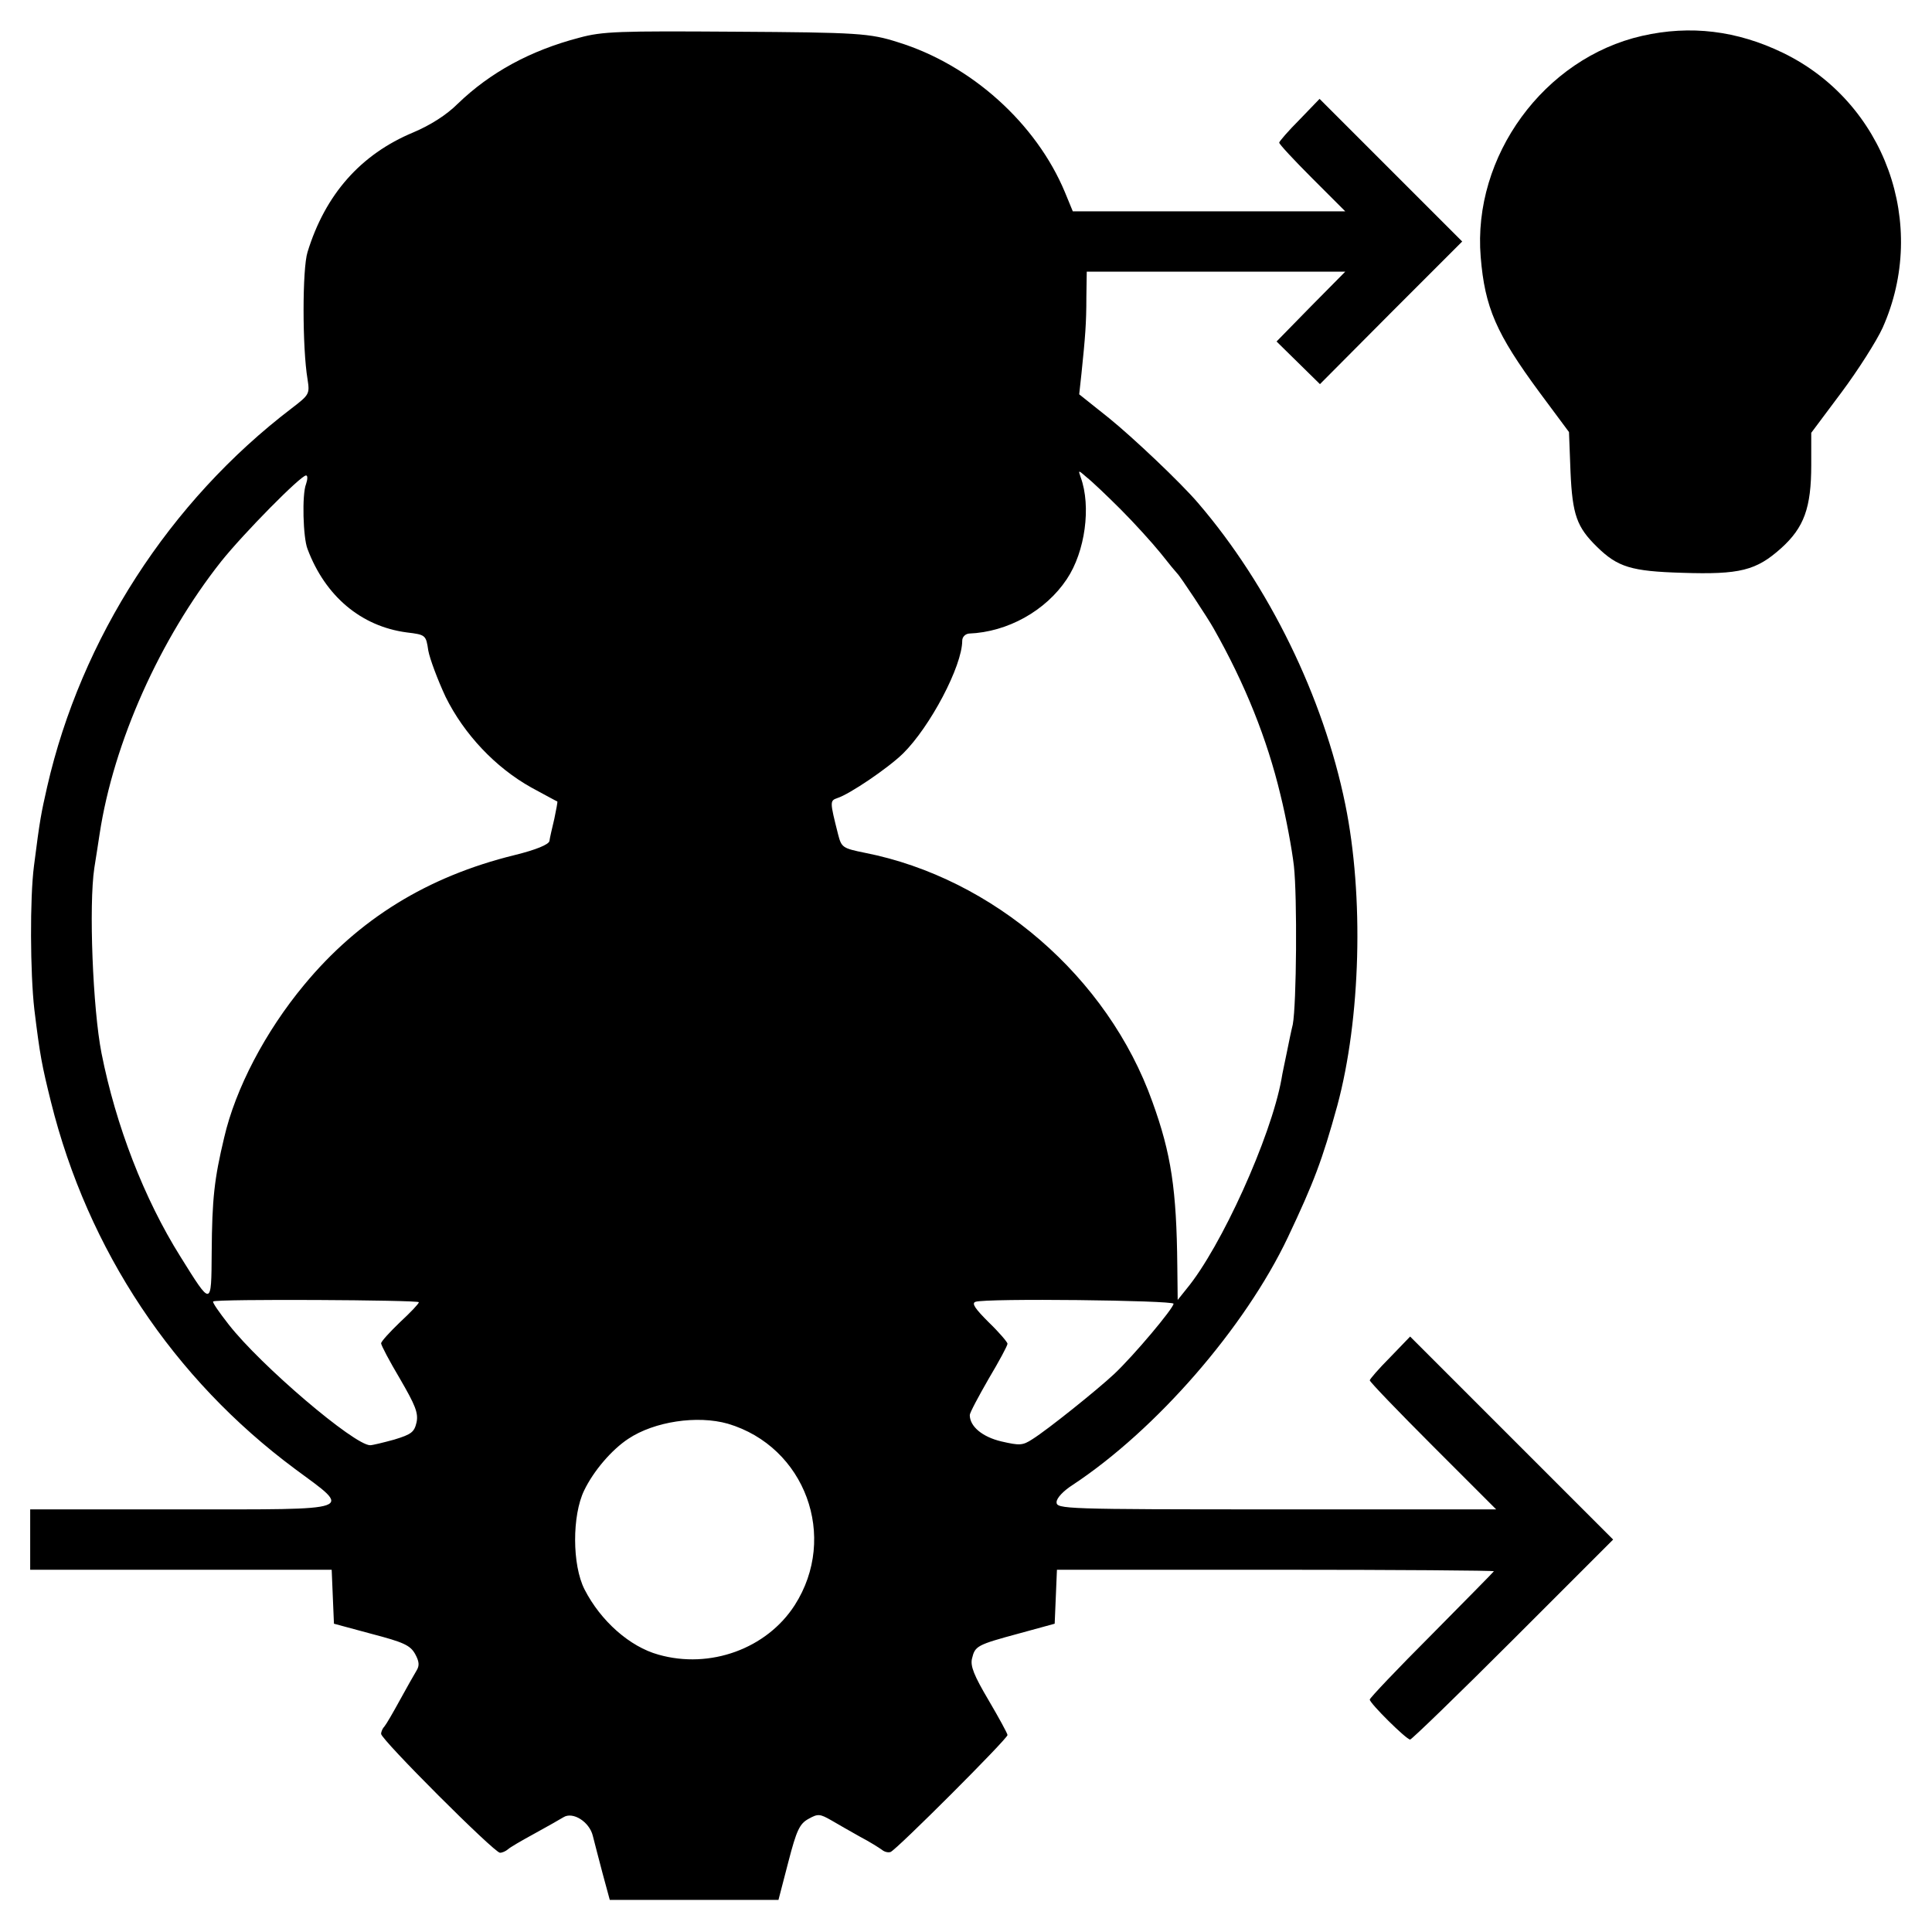
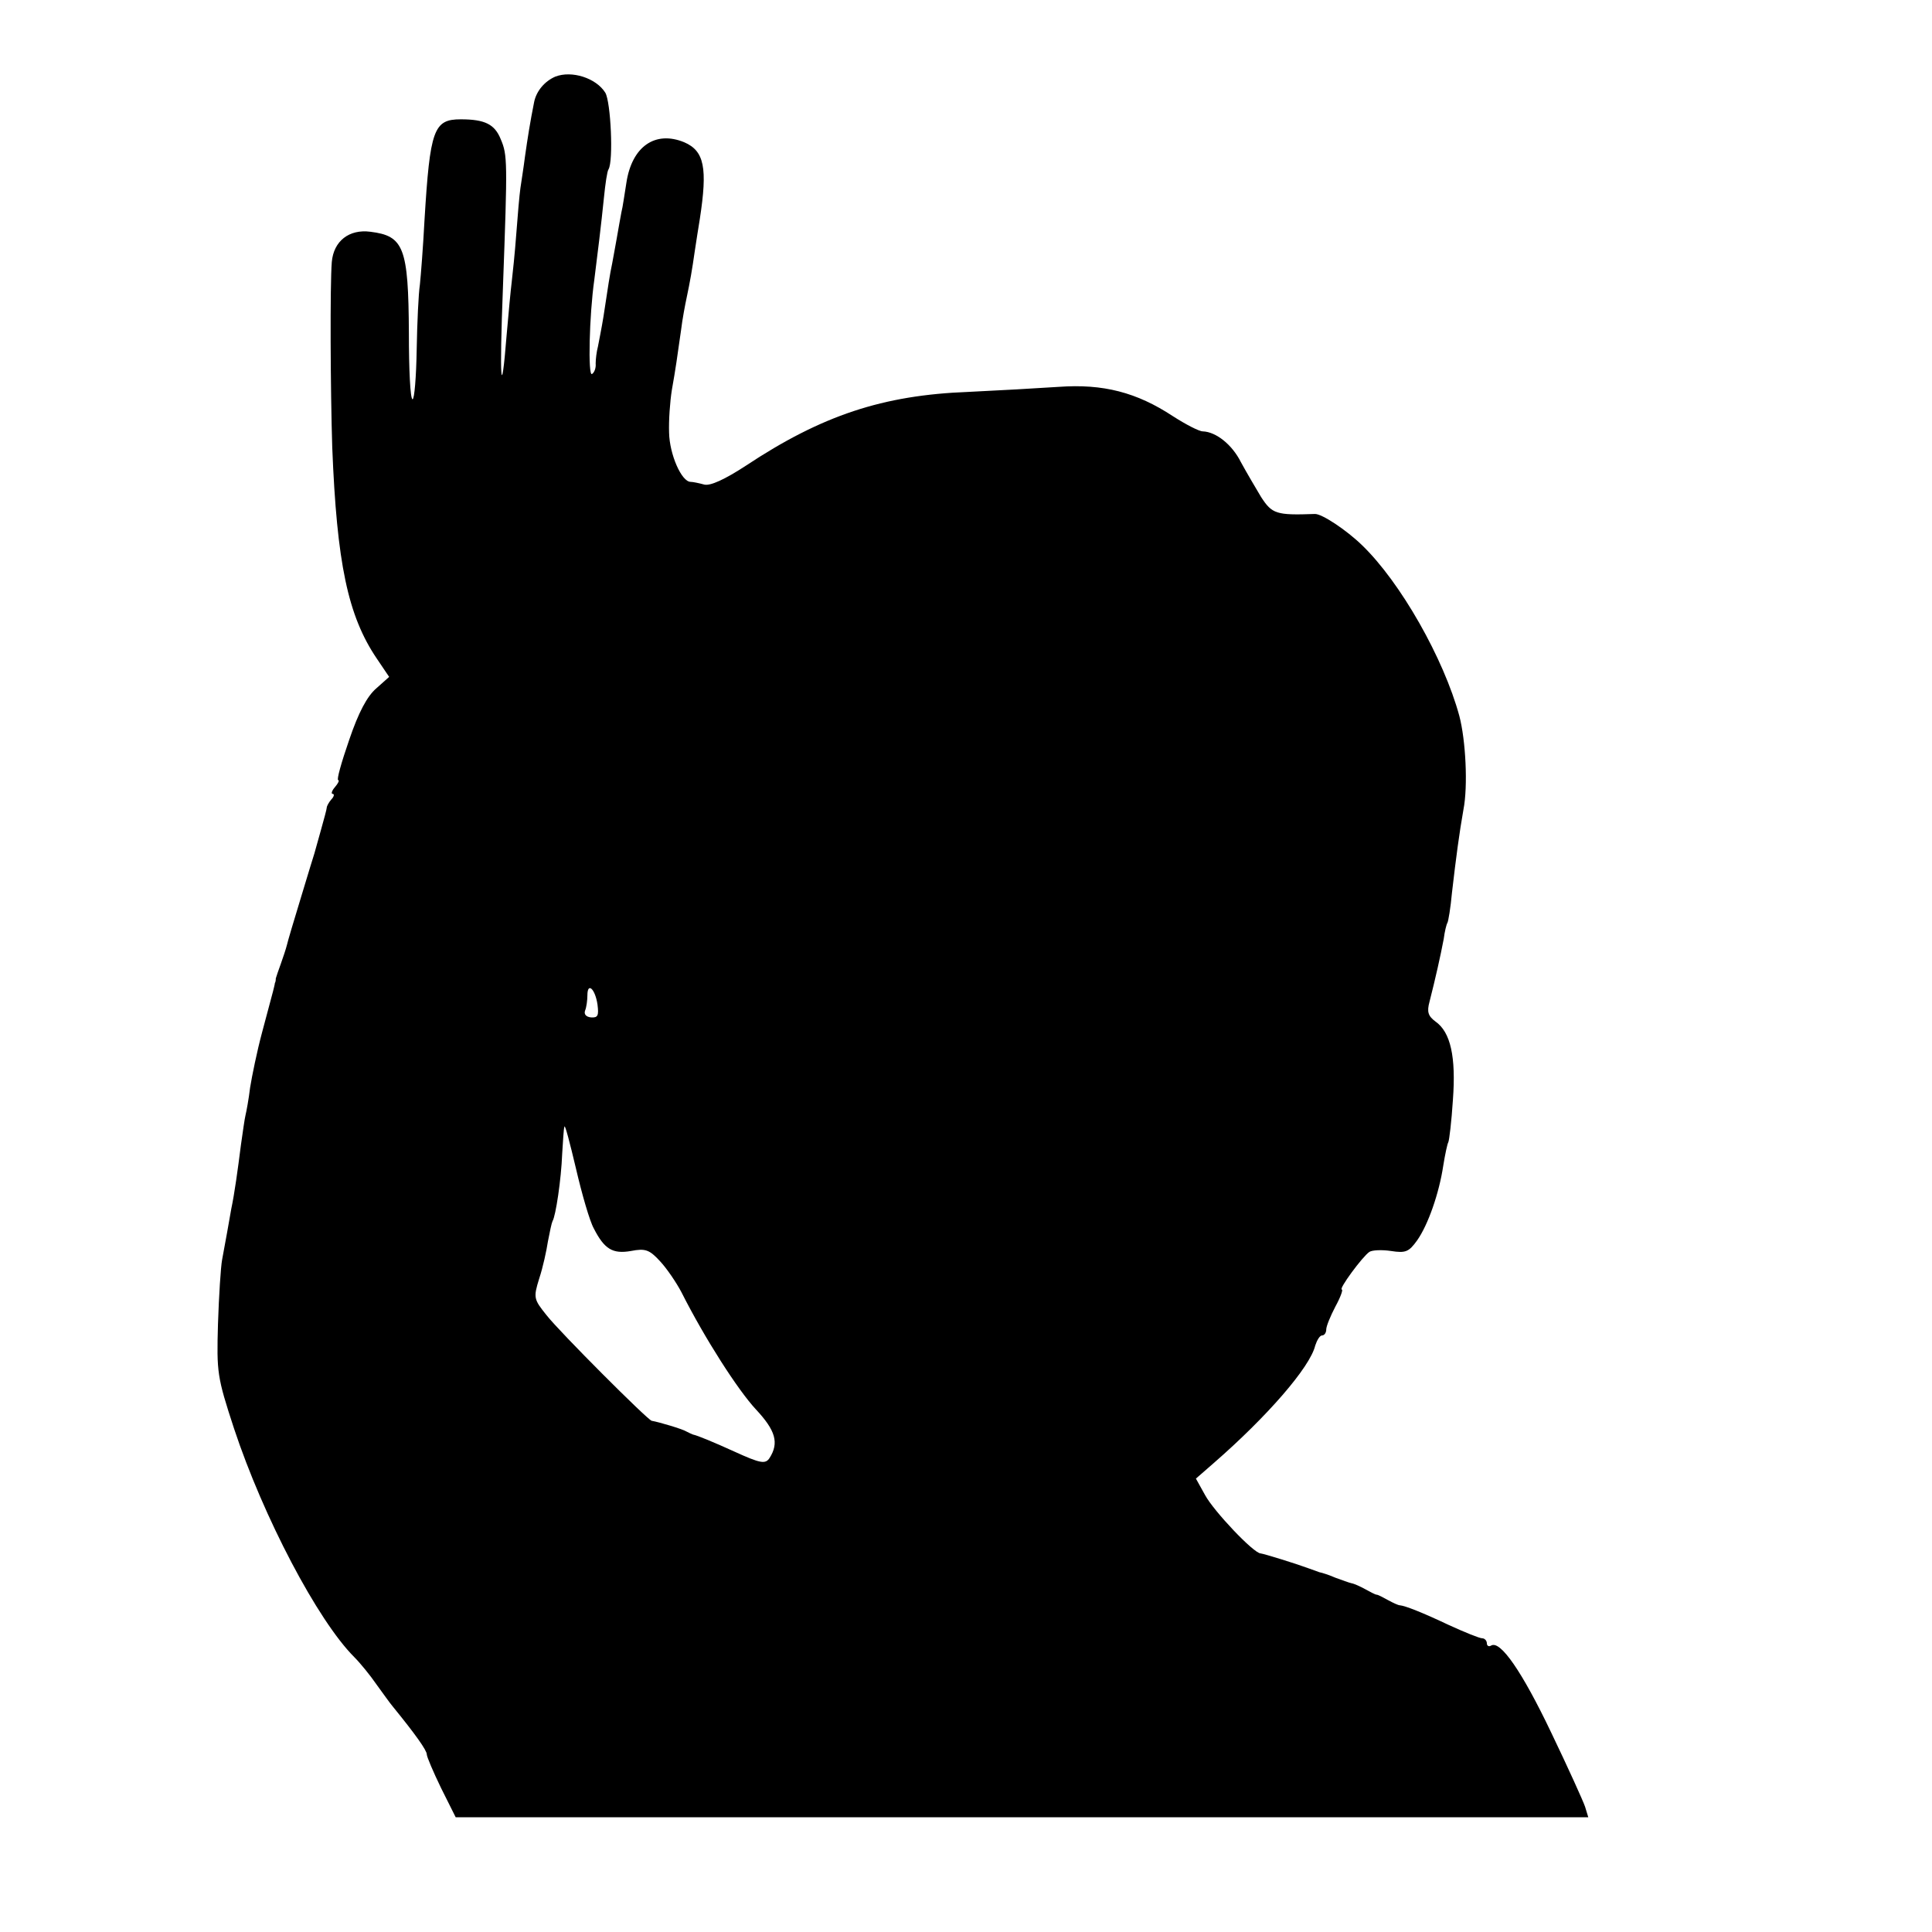
- <svg xmlns="http://www.w3.org/2000/svg" version="1.0" width="512pt" height="512pt" viewBox="0 0 512 512" preserveAspectRatio="xMidYMid meet">
-   <g transform="translate(0,512) scale(0.1,-0.1)" fill="#000000" stroke="none">
-     <path d="M1535 5020 c-130 -34 -236 -92 -322 -175 -30 -30 -73 -57 -118 -76 -139 -58 -233 -164 -280 -317 -14 -44 -14 -254 0 -337 6 -39 5 -41 -42 -77 -324 -247 -558 -610 -648 -1003 -16 -71 -19 -84 -35 -210 -11 -85 -10 -284 1 -380 15 -123 20 -148 44 -245 98 -394 325 -734 647 -973 153 -113 169 -107 -302 -107 l-400 0 0 -80 0 -80 400 0 399 0 3 -72 3 -71 100 -27 c84 -22 102 -30 115 -53 11 -20 12 -31 4 -44 -6 -10 -26 -45 -44 -78 -18 -33 -36 -64 -41 -70 -5 -5 -9 -14 -9 -20 0 -15 300 -315 315 -315 6 0 15 4 21 9 5 5 36 23 69 41 33 18 68 38 78 44 25 16 69 -12 78 -49 4 -17 16 -61 26 -100 l19 -70 224 0 223 0 26 100 c22 85 30 102 54 115 25 14 30 13 60 -4 17 -10 52 -30 77 -44 25 -13 50 -29 57 -34 7 -6 17 -8 23 -6 15 5 310 300 310 310 0 4 -23 46 -50 92 -39 66 -49 91 -44 111 8 33 13 36 124 66 l95 26 3 71 3 72 581 0 c320 0 579 -2 577 -4 -2 -3 -77 -79 -166 -169 -90 -90 -163 -167 -163 -171 0 -10 97 -106 107 -106 4 0 127 119 273 265 l265 265 -269 269 -269 269 -53 -55 c-30 -30 -54 -58 -54 -61 0 -4 75 -82 167 -174 l168 -168 -583 0 c-562 0 -582 1 -582 19 0 11 18 30 43 46 221 146 456 416 570 656 69 146 91 204 131 349 62 230 71 555 21 799 -58 284 -202 579 -390 798 -47 55 -173 174 -236 225 l-79 63 6 55 c10 97 13 133 13 203 l1 67 342 0 343 0 -91 -92 -91 -93 57 -56 58 -57 188 189 189 189 -189 189 -189 189 -53 -55 c-30 -30 -54 -58 -54 -61 0 -4 39 -46 87 -94 l88 -88 -361 0 -361 0 -21 51 c-76 182 -248 337 -442 397 -75 24 -106 26 -435 28 -303 2 -348 1 -410 -16z m1435 -1250 c36 -36 83 -88 105 -115 22 -28 42 -52 45 -55 7 -6 81 -118 96 -145 84 -148 142 -294 177 -440 15 -60 31 -146 36 -190 9 -82 7 -366 -3 -420 -4 -16 -11 -50 -16 -75 -5 -25 -12 -56 -14 -70 -28 -154 -160 -445 -251 -555 l-24 -30 -1 90 c-2 202 -16 297 -66 435 -118 331 -422 593 -762 660 -59 12 -62 14 -71 49 -22 87 -22 89 -2 96 32 10 134 79 174 118 72 71 157 232 157 299 0 10 8 18 18 19 102 4 203 60 259 144 49 73 65 193 37 270 -7 20 -7 20 16 0 14 -11 54 -49 90 -85z m-2159 67 c-11 -27 -8 -142 4 -172 47 -125 142 -205 263 -221 50 -6 51 -7 57 -48 4 -22 25 -78 46 -123 49 -99 132 -187 227 -240 37 -20 68 -37 69 -37 1 -1 -3 -22 -8 -46 -6 -25 -12 -51 -13 -59 -2 -9 -35 -23 -92 -37 -232 -57 -414 -170 -558 -344 -103 -124 -182 -275 -212 -405 -26 -109 -32 -161 -33 -304 -1 -145 0 -144 -83 -11 -96 153 -171 347 -209 539 -23 117 -34 392 -19 491 5 30 11 71 14 90 37 243 160 517 322 722 60 75 211 228 225 228 5 0 4 -11 0 -23z m299 -2168 c0 -4 -22 -27 -50 -53 -27 -26 -50 -51 -50 -56 0 -5 22 -47 50 -94 40 -69 49 -90 44 -115 -6 -26 -13 -32 -59 -46 -29 -8 -58 -15 -64 -15 -42 0 -290 211 -375 320 -25 32 -44 59 -41 61 6 7 545 4 545 -2z m2000 -4 c0 -12 -105 -137 -157 -186 -46 -43 -177 -148 -217 -173 -26 -17 -34 -17 -82 -6 -51 12 -84 40 -84 70 0 6 23 49 50 96 28 47 50 88 50 93 0 4 -22 30 -50 57 -35 35 -46 50 -35 54 27 10 525 4 525 -5z m-1181 -318 c205 -61 293 -300 177 -481 -74 -115 -224 -170 -361 -131 -76 21 -153 89 -196 173 -33 65 -33 196 -1 262 25 52 73 108 117 137 69 46 183 63 264 40z" />
-     <path d="M4352 5025 c-260 -59 -450 -319 -428 -586 11 -134 41 -203 156 -359 l78 -105 4 -105 c5 -115 17 -147 70 -199 55 -54 91 -65 226 -69 153 -5 196 6 262 65 61 55 80 107 80 221 l0 85 80 107 c44 59 93 136 109 171 123 275 6 598 -264 729 -122 59 -245 74 -373 45z" />
+ <svg xmlns="http://www.w3.org/2000/svg" version="1.0" width="421pt" height="421pt" viewBox="0 0 421 421" preserveAspectRatio="xMidYMid meet">
+   <g transform="translate(0,421) scale(0.1,-0.1)" fill="#000000" stroke="none">
+     <path d="M1210 4043 c-23 -10 -41 -31 -46 -55 -9 -45 -14 -77 -20 -119 -3 -24 -8 -55 -10 -69 -2 -14 -6 -59 -9 -100 -3 -41 -8 -88 -10 -105 -2 -16 -7 -68 -11 -115 -12 -151 -16 -100 -8 105 10 274 10 287 -5 322 -13 32 -34 43 -87 43 -59 0 -67 -22 -79 -220 -3 -58 -8 -121 -10 -140 -3 -19 -6 -83 -7 -142 -1 -60 -5 -108 -9 -108 -5 0 -8 65 -8 144 -1 187 -11 212 -84 221 -46 6 -80 -20 -84 -66 -4 -50 -3 -278 1 -404 10 -252 34 -367 97 -460 l27 -40 -28 -25 c-20 -17 -39 -53 -59 -112 -17 -49 -28 -88 -24 -88 3 0 0 -7 -7 -15 -7 -8 -9 -15 -5 -15 4 0 3 -6 -3 -12 -6 -7 -10 -15 -10 -18 0 -3 -6 -25 -13 -50 -7 -25 -13 -47 -14 -50 -1 -3 -14 -45 -29 -95 -15 -49 -29 -96 -31 -105 -2 -8 -8 -26 -13 -40 -5 -14 -10 -28 -11 -32 0 -5 -1 -9 -2 -10 0 -2 -2 -10 -4 -18 -2 -8 -13 -49 -24 -90 -11 -41 -22 -95 -26 -120 -3 -25 -8 -52 -10 -60 -2 -8 -6 -37 -10 -65 -7 -55 -14 -106 -21 -139 -2 -11 -6 -34 -9 -51 -3 -16 -8 -43 -11 -60 -3 -16 -7 -79 -9 -140 -3 -106 -2 -115 35 -228 64 -193 182 -418 262 -498 13 -13 35 -40 48 -59 14 -19 30 -42 37 -50 48 -59 73 -94 73 -103 0 -5 14 -38 31 -73 l32 -64 1234 0 1234 0 -7 23 c-4 12 -37 85 -74 162 -63 132 -111 202 -131 189 -5 -3 -9 0 -9 5 0 6 -5 11 -10 11 -6 0 -38 13 -73 29 -57 27 -95 42 -107 43 -3 0 -14 5 -25 11 -11 6 -22 12 -25 12 -3 0 -14 6 -25 12 -11 6 -24 12 -30 13 -5 1 -21 7 -35 12 -14 6 -29 11 -35 12 -5 2 -17 6 -25 9 -27 10 -95 31 -103 32 -15 0 -102 92 -121 127 l-20 36 39 34 c116 101 210 209 221 256 4 12 10 22 15 22 5 0 9 6 9 13 0 7 9 29 20 50 11 20 17 37 14 37 -8 0 45 72 60 82 6 4 27 5 47 2 32 -5 39 -2 57 23 24 34 48 103 57 163 4 25 9 48 11 51 2 4 7 45 10 92 7 94 -5 148 -38 171 -16 12 -19 21 -13 43 13 51 24 100 31 137 2 16 6 32 8 35 2 3 7 33 10 66 9 78 16 130 25 181 10 51 5 151 -9 204 -34 125 -128 291 -212 372 -34 33 -88 69 -103 68 -84 -3 -93 0 -117 37 -12 20 -32 54 -44 76 -19 38 -54 66 -83 67 -8 0 -37 15 -65 33 -79 52 -152 71 -249 64 -45 -3 -134 -8 -197 -11 -186 -7 -319 -51 -485 -161 -46 -30 -77 -44 -90 -41 -11 3 -25 6 -30 6 -20 0 -46 60 -47 107 -1 27 2 68 6 93 9 51 11 67 20 130 3 25 9 56 12 70 8 38 12 61 18 103 3 20 8 52 11 70 17 111 10 148 -34 167 -63 26 -114 -9 -126 -88 -4 -24 -8 -54 -11 -65 -2 -12 -7 -37 -10 -56 -3 -18 -8 -43 -10 -55 -5 -23 -9 -50 -19 -116 -4 -25 -10 -54 -12 -65 -3 -11 -5 -28 -5 -37 1 -10 -3 -20 -8 -23 -9 -6 -6 128 5 205 7 55 15 120 21 179 3 30 7 58 10 62 11 18 5 147 -7 167 -20 32 -73 49 -109 35z m92 -2022 c3 -24 1 -29 -14 -28 -11 1 -16 7 -13 15 3 7 5 23 5 33 0 30 17 14 22 -20z m-8 -488 c23 -45 41 -56 81 -49 31 6 40 3 63 -22 15 -16 36 -47 47 -68 51 -101 123 -213 162 -255 43 -46 51 -73 30 -106 -9 -14 -20 -12 -77 14 -44 20 -80 35 -90 37 -3 1 -9 4 -15 7 -8 5 -58 20 -75 23 -9 2 -200 193 -229 230 -28 35 -29 38 -16 80 8 24 16 61 19 81 4 21 8 40 10 44 7 11 19 92 21 146 2 28 3 55 5 60 1 6 12 -36 25 -91 13 -56 30 -115 39 -131z" />
  </g>
</svg>
